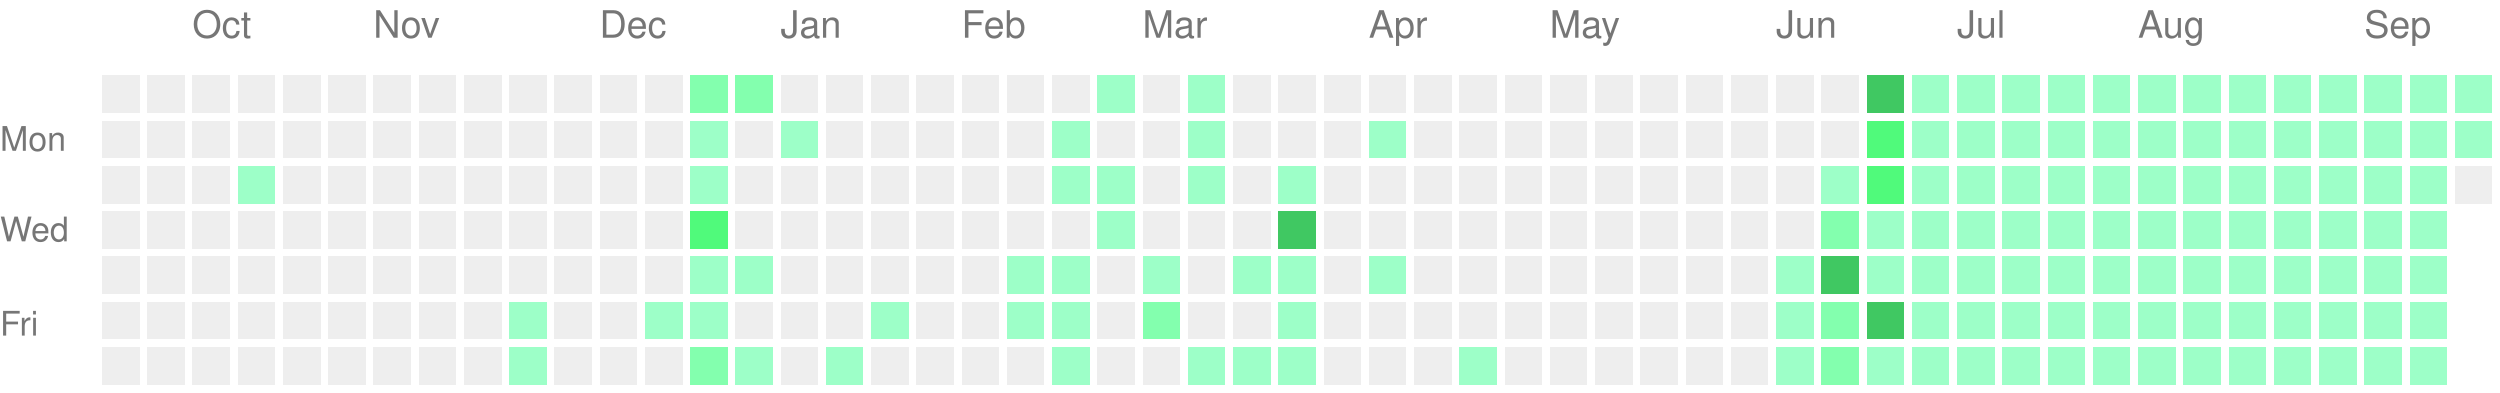
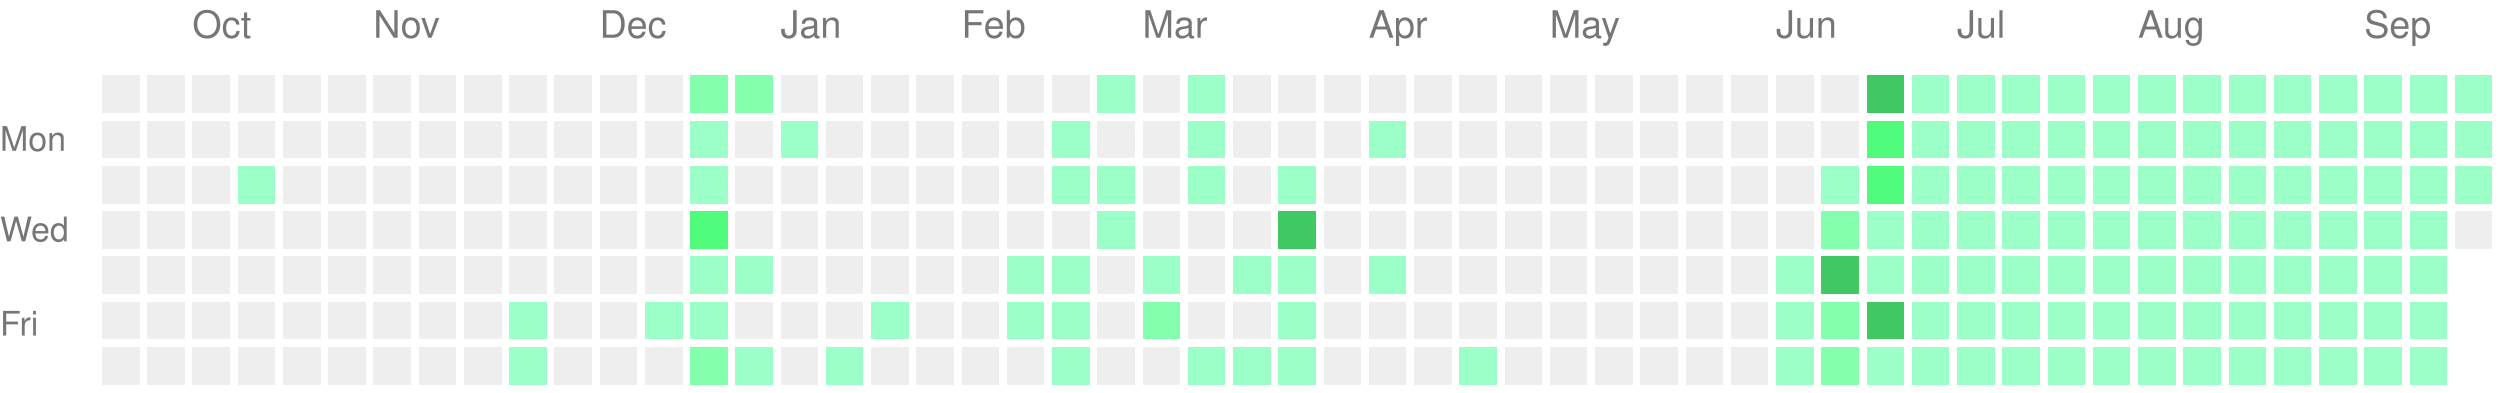
<svg xmlns="http://www.w3.org/2000/svg" version="1.1" width="663" height="104">
  <rect style="fill:#EEEEEE;shape-rendering:crispedges;" data-score="0" data-date="2025-09-21" x="27" y="20" width="10" height="10" />
  <rect style="fill:#EEEEEE;shape-rendering:crispedges;" data-score="0" data-date="2025-09-28" x="39" y="20" width="10" height="10" />
  <rect style="fill:#EEEEEE;shape-rendering:crispedges;" data-score="0" data-date="2025-10-05" x="51" y="20" width="10" height="10" />
  <rect style="fill:#EEEEEE;shape-rendering:crispedges;" data-score="0" data-date="2025-10-12" x="63" y="20" width="10" height="10" />
  <rect style="fill:#EEEEEE;shape-rendering:crispedges;" data-score="0" data-date="2025-10-19" x="75" y="20" width="10" height="10" />
  <rect style="fill:#EEEEEE;shape-rendering:crispedges;" data-score="0" data-date="2025-10-26" x="87" y="20" width="10" height="10" />
  <rect style="fill:#EEEEEE;shape-rendering:crispedges;" data-score="0" data-date="2025-11-02" x="99" y="20" width="10" height="10" />
  <rect style="fill:#EEEEEE;shape-rendering:crispedges;" data-score="0" data-date="2025-11-09" x="111" y="20" width="10" height="10" />
  <rect style="fill:#EEEEEE;shape-rendering:crispedges;" data-score="0" data-date="2025-11-16" x="123" y="20" width="10" height="10" />
  <rect style="fill:#EEEEEE;shape-rendering:crispedges;" data-score="0" data-date="2025-11-23" x="135" y="20" width="10" height="10" />
  <rect style="fill:#EEEEEE;shape-rendering:crispedges;" data-score="0" data-date="2025-11-30" x="147" y="20" width="10" height="10" />
  <rect style="fill:#EEEEEE;shape-rendering:crispedges;" data-score="0" data-date="2025-12-07" x="159" y="20" width="10" height="10" />
  <rect style="fill:#EEEEEE;shape-rendering:crispedges;" data-score="0" data-date="2025-12-14" x="171" y="20" width="10" height="10" />
  <rect style="fill:#83ffae;shape-rendering:crispedges;" data-score="2" data-date="2025-12-21" x="183" y="20" width="10" height="10" />
  <rect style="fill:#83ffae;shape-rendering:crispedges;" data-score="2" data-date="2025-12-28" x="195" y="20" width="10" height="10" />
  <rect style="fill:#EEEEEE;shape-rendering:crispedges;" data-score="0" data-date="2026-01-04" x="207" y="20" width="10" height="10" />
  <rect style="fill:#EEEEEE;shape-rendering:crispedges;" data-score="0" data-date="2026-01-11" x="219" y="20" width="10" height="10" />
  <rect style="fill:#EEEEEE;shape-rendering:crispedges;" data-score="0" data-date="2026-01-18" x="231" y="20" width="10" height="10" />
  <rect style="fill:#EEEEEE;shape-rendering:crispedges;" data-score="0" data-date="2026-01-25" x="243" y="20" width="10" height="10" />
  <rect style="fill:#EEEEEE;shape-rendering:crispedges;" data-score="0" data-date="2026-02-01" x="255" y="20" width="10" height="10" />
  <rect style="fill:#EEEEEE;shape-rendering:crispedges;" data-score="0" data-date="2026-02-08" x="267" y="20" width="10" height="10" />
  <rect style="fill:#EEEEEE;shape-rendering:crispedges;" data-score="0" data-date="2026-02-15" x="279" y="20" width="10" height="10" />
  <rect style="fill:#9dffc8;shape-rendering:crispedges;" data-score="1" data-date="2026-02-22" x="291" y="20" width="10" height="10" />
  <rect style="fill:#EEEEEE;shape-rendering:crispedges;" data-score="0" data-date="2026-03-01" x="303" y="20" width="10" height="10" />
  <rect style="fill:#9dffc8;shape-rendering:crispedges;" data-score="1" data-date="2026-03-08" x="315" y="20" width="10" height="10" />
  <rect style="fill:#EEEEEE;shape-rendering:crispedges;" data-score="0" data-date="2026-03-15" x="327" y="20" width="10" height="10" />
  <rect style="fill:#EEEEEE;shape-rendering:crispedges;" data-score="0" data-date="2026-03-22" x="339" y="20" width="10" height="10" />
  <rect style="fill:#EEEEEE;shape-rendering:crispedges;" data-score="0" data-date="2026-03-29" x="351" y="20" width="10" height="10" />
  <rect style="fill:#EEEEEE;shape-rendering:crispedges;" data-score="0" data-date="2026-04-05" x="363" y="20" width="10" height="10" />
  <rect style="fill:#EEEEEE;shape-rendering:crispedges;" data-score="0" data-date="2026-04-12" x="375" y="20" width="10" height="10" />
  <rect style="fill:#EEEEEE;shape-rendering:crispedges;" data-score="0" data-date="2026-04-19" x="387" y="20" width="10" height="10" />
  <rect style="fill:#EEEEEE;shape-rendering:crispedges;" data-score="0" data-date="2026-04-26" x="399" y="20" width="10" height="10" />
  <rect style="fill:#EEEEEE;shape-rendering:crispedges;" data-score="0" data-date="2026-05-03" x="411" y="20" width="10" height="10" />
  <rect style="fill:#EEEEEE;shape-rendering:crispedges;" data-score="0" data-date="2026-05-10" x="423" y="20" width="10" height="10" />
  <rect style="fill:#EEEEEE;shape-rendering:crispedges;" data-score="0" data-date="2026-05-17" x="435" y="20" width="10" height="10" />
  <rect style="fill:#EEEEEE;shape-rendering:crispedges;" data-score="0" data-date="2026-05-24" x="447" y="20" width="10" height="10" />
  <rect style="fill:#EEEEEE;shape-rendering:crispedges;" data-score="0" data-date="2026-05-31" x="459" y="20" width="10" height="10" />
  <rect style="fill:#EEEEEE;shape-rendering:crispedges;" data-score="0" data-date="2026-06-07" x="471" y="20" width="10" height="10" />
  <rect style="fill:#EEEEEE;shape-rendering:crispedges;" data-score="0" data-date="2026-06-14" x="483" y="20" width="10" height="10" />
  <rect style="fill:#40c862;shape-rendering:crispedges;" data-score="4" data-date="2026-06-21" x="495" y="20" width="10" height="10" />
  <rect style="fill:#9dffc8;shape-rendering:crispedges;" data-score="1" data-date="2026-06-28" x="507" y="20" width="10" height="10" />
  <rect style="fill:#9dffc8;shape-rendering:crispedges;" data-score="1" data-date="2026-07-05" x="519" y="20" width="10" height="10" />
  <rect style="fill:#9dffc8;shape-rendering:crispedges;" data-score="1" data-date="2026-07-12" x="531" y="20" width="10" height="10" />
  <rect style="fill:#9dffc8;shape-rendering:crispedges;" data-score="1" data-date="2026-07-19" x="543" y="20" width="10" height="10" />
  <rect style="fill:#9dffc8;shape-rendering:crispedges;" data-score="1" data-date="2026-07-26" x="555" y="20" width="10" height="10" />
  <rect style="fill:#9dffc8;shape-rendering:crispedges;" data-score="1" data-date="2026-08-02" x="567" y="20" width="10" height="10" />
  <rect style="fill:#9dffc8;shape-rendering:crispedges;" data-score="1" data-date="2026-08-09" x="579" y="20" width="10" height="10" />
  <rect style="fill:#9dffc8;shape-rendering:crispedges;" data-score="1" data-date="2026-08-16" x="591" y="20" width="10" height="10" />
  <rect style="fill:#9dffc8;shape-rendering:crispedges;" data-score="1" data-date="2026-08-23" x="603" y="20" width="10" height="10" />
  <rect style="fill:#9dffc8;shape-rendering:crispedges;" data-score="1" data-date="2026-08-30" x="615" y="20" width="10" height="10" />
  <rect style="fill:#9dffc8;shape-rendering:crispedges;" data-score="1" data-date="2026-09-06" x="627" y="20" width="10" height="10" />
  <rect style="fill:#9dffc8;shape-rendering:crispedges;" data-score="1" data-date="2026-09-13" x="639" y="20" width="10" height="10" />
  <rect style="fill:#9dffc8;shape-rendering:crispedges;" data-score="1" data-date="2026-09-20" x="651" y="20" width="10" height="10" />
  <rect style="fill:#EEEEEE;shape-rendering:crispedges;" data-score="0" data-date="2025-09-22" x="27" y="32" width="10" height="10" />
  <rect style="fill:#EEEEEE;shape-rendering:crispedges;" data-score="0" data-date="2025-09-29" x="39" y="32" width="10" height="10" />
  <rect style="fill:#EEEEEE;shape-rendering:crispedges;" data-score="0" data-date="2025-10-06" x="51" y="32" width="10" height="10" />
  <rect style="fill:#EEEEEE;shape-rendering:crispedges;" data-score="0" data-date="2025-10-13" x="63" y="32" width="10" height="10" />
  <rect style="fill:#EEEEEE;shape-rendering:crispedges;" data-score="0" data-date="2025-10-20" x="75" y="32" width="10" height="10" />
  <rect style="fill:#EEEEEE;shape-rendering:crispedges;" data-score="0" data-date="2025-10-27" x="87" y="32" width="10" height="10" />
  <rect style="fill:#EEEEEE;shape-rendering:crispedges;" data-score="0" data-date="2025-11-03" x="99" y="32" width="10" height="10" />
  <rect style="fill:#EEEEEE;shape-rendering:crispedges;" data-score="0" data-date="2025-11-10" x="111" y="32" width="10" height="10" />
  <rect style="fill:#EEEEEE;shape-rendering:crispedges;" data-score="0" data-date="2025-11-17" x="123" y="32" width="10" height="10" />
  <rect style="fill:#EEEEEE;shape-rendering:crispedges;" data-score="0" data-date="2025-11-24" x="135" y="32" width="10" height="10" />
  <rect style="fill:#EEEEEE;shape-rendering:crispedges;" data-score="0" data-date="2025-12-01" x="147" y="32" width="10" height="10" />
  <rect style="fill:#EEEEEE;shape-rendering:crispedges;" data-score="0" data-date="2025-12-08" x="159" y="32" width="10" height="10" />
  <rect style="fill:#EEEEEE;shape-rendering:crispedges;" data-score="0" data-date="2025-12-15" x="171" y="32" width="10" height="10" />
  <rect style="fill:#9dffc8;shape-rendering:crispedges;" data-score="1" data-date="2025-12-22" x="183" y="32" width="10" height="10" />
  <rect style="fill:#EEEEEE;shape-rendering:crispedges;" data-score="0" data-date="2025-12-29" x="195" y="32" width="10" height="10" />
  <rect style="fill:#9dffc8;shape-rendering:crispedges;" data-score="1" data-date="2026-01-05" x="207" y="32" width="10" height="10" />
  <rect style="fill:#EEEEEE;shape-rendering:crispedges;" data-score="0" data-date="2026-01-12" x="219" y="32" width="10" height="10" />
  <rect style="fill:#EEEEEE;shape-rendering:crispedges;" data-score="0" data-date="2026-01-19" x="231" y="32" width="10" height="10" />
  <rect style="fill:#EEEEEE;shape-rendering:crispedges;" data-score="0" data-date="2026-01-26" x="243" y="32" width="10" height="10" />
  <rect style="fill:#EEEEEE;shape-rendering:crispedges;" data-score="0" data-date="2026-02-02" x="255" y="32" width="10" height="10" />
  <rect style="fill:#EEEEEE;shape-rendering:crispedges;" data-score="0" data-date="2026-02-09" x="267" y="32" width="10" height="10" />
  <rect style="fill:#9dffc8;shape-rendering:crispedges;" data-score="1" data-date="2026-02-16" x="279" y="32" width="10" height="10" />
  <rect style="fill:#EEEEEE;shape-rendering:crispedges;" data-score="0" data-date="2026-02-23" x="291" y="32" width="10" height="10" />
  <rect style="fill:#EEEEEE;shape-rendering:crispedges;" data-score="0" data-date="2026-03-02" x="303" y="32" width="10" height="10" />
  <rect style="fill:#9dffc8;shape-rendering:crispedges;" data-score="1" data-date="2026-03-09" x="315" y="32" width="10" height="10" />
  <rect style="fill:#EEEEEE;shape-rendering:crispedges;" data-score="0" data-date="2026-03-16" x="327" y="32" width="10" height="10" />
  <rect style="fill:#EEEEEE;shape-rendering:crispedges;" data-score="0" data-date="2026-03-23" x="339" y="32" width="10" height="10" />
  <rect style="fill:#EEEEEE;shape-rendering:crispedges;" data-score="0" data-date="2026-03-30" x="351" y="32" width="10" height="10" />
  <rect style="fill:#9dffc8;shape-rendering:crispedges;" data-score="1" data-date="2026-04-06" x="363" y="32" width="10" height="10" />
  <rect style="fill:#EEEEEE;shape-rendering:crispedges;" data-score="0" data-date="2026-04-13" x="375" y="32" width="10" height="10" />
  <rect style="fill:#EEEEEE;shape-rendering:crispedges;" data-score="0" data-date="2026-04-20" x="387" y="32" width="10" height="10" />
  <rect style="fill:#EEEEEE;shape-rendering:crispedges;" data-score="0" data-date="2026-04-27" x="399" y="32" width="10" height="10" />
  <rect style="fill:#EEEEEE;shape-rendering:crispedges;" data-score="0" data-date="2026-05-04" x="411" y="32" width="10" height="10" />
  <rect style="fill:#EEEEEE;shape-rendering:crispedges;" data-score="0" data-date="2026-05-11" x="423" y="32" width="10" height="10" />
  <rect style="fill:#EEEEEE;shape-rendering:crispedges;" data-score="0" data-date="2026-05-18" x="435" y="32" width="10" height="10" />
  <rect style="fill:#EEEEEE;shape-rendering:crispedges;" data-score="0" data-date="2026-05-25" x="447" y="32" width="10" height="10" />
  <rect style="fill:#EEEEEE;shape-rendering:crispedges;" data-score="0" data-date="2026-06-01" x="459" y="32" width="10" height="10" />
  <rect style="fill:#EEEEEE;shape-rendering:crispedges;" data-score="0" data-date="2026-06-08" x="471" y="32" width="10" height="10" />
  <rect style="fill:#EEEEEE;shape-rendering:crispedges;" data-score="0" data-date="2026-06-15" x="483" y="32" width="10" height="10" />
  <rect style="fill:#50fa7b;shape-rendering:crispedges;" data-score="3" data-date="2026-06-22" x="495" y="32" width="10" height="10" />
  <rect style="fill:#9dffc8;shape-rendering:crispedges;" data-score="1" data-date="2026-06-29" x="507" y="32" width="10" height="10" />
  <rect style="fill:#9dffc8;shape-rendering:crispedges;" data-score="1" data-date="2026-07-06" x="519" y="32" width="10" height="10" />
  <rect style="fill:#9dffc8;shape-rendering:crispedges;" data-score="1" data-date="2026-07-13" x="531" y="32" width="10" height="10" />
  <rect style="fill:#9dffc8;shape-rendering:crispedges;" data-score="1" data-date="2026-07-20" x="543" y="32" width="10" height="10" />
  <rect style="fill:#9dffc8;shape-rendering:crispedges;" data-score="1" data-date="2026-07-27" x="555" y="32" width="10" height="10" />
  <rect style="fill:#9dffc8;shape-rendering:crispedges;" data-score="1" data-date="2026-08-03" x="567" y="32" width="10" height="10" />
  <rect style="fill:#9dffc8;shape-rendering:crispedges;" data-score="1" data-date="2026-08-10" x="579" y="32" width="10" height="10" />
  <rect style="fill:#9dffc8;shape-rendering:crispedges;" data-score="1" data-date="2026-08-17" x="591" y="32" width="10" height="10" />
  <rect style="fill:#9dffc8;shape-rendering:crispedges;" data-score="1" data-date="2026-08-24" x="603" y="32" width="10" height="10" />
  <rect style="fill:#9dffc8;shape-rendering:crispedges;" data-score="1" data-date="2026-08-31" x="615" y="32" width="10" height="10" />
  <rect style="fill:#9dffc8;shape-rendering:crispedges;" data-score="1" data-date="2026-09-07" x="627" y="32" width="10" height="10" />
  <rect style="fill:#9dffc8;shape-rendering:crispedges;" data-score="1" data-date="2026-09-14" x="639" y="32" width="10" height="10" />
  <rect style="fill:#9dffc8;shape-rendering:crispedges;" data-score="1" data-date="2026-09-21" x="651" y="32" width="10" height="10" />
  <rect style="fill:#EEEEEE;shape-rendering:crispedges;" data-score="0" data-date="2025-09-23" x="27" y="44" width="10" height="10" />
  <rect style="fill:#EEEEEE;shape-rendering:crispedges;" data-score="0" data-date="2025-09-30" x="39" y="44" width="10" height="10" />
  <rect style="fill:#EEEEEE;shape-rendering:crispedges;" data-score="0" data-date="2025-10-07" x="51" y="44" width="10" height="10" />
  <rect style="fill:#9dffc8;shape-rendering:crispedges;" data-score="1" data-date="2025-10-14" x="63" y="44" width="10" height="10" />
  <rect style="fill:#EEEEEE;shape-rendering:crispedges;" data-score="0" data-date="2025-10-21" x="75" y="44" width="10" height="10" />
  <rect style="fill:#EEEEEE;shape-rendering:crispedges;" data-score="0" data-date="2025-10-28" x="87" y="44" width="10" height="10" />
  <rect style="fill:#EEEEEE;shape-rendering:crispedges;" data-score="0" data-date="2025-11-04" x="99" y="44" width="10" height="10" />
  <rect style="fill:#EEEEEE;shape-rendering:crispedges;" data-score="0" data-date="2025-11-11" x="111" y="44" width="10" height="10" />
  <rect style="fill:#EEEEEE;shape-rendering:crispedges;" data-score="0" data-date="2025-11-18" x="123" y="44" width="10" height="10" />
  <rect style="fill:#EEEEEE;shape-rendering:crispedges;" data-score="0" data-date="2025-11-25" x="135" y="44" width="10" height="10" />
  <rect style="fill:#EEEEEE;shape-rendering:crispedges;" data-score="0" data-date="2025-12-02" x="147" y="44" width="10" height="10" />
  <rect style="fill:#EEEEEE;shape-rendering:crispedges;" data-score="0" data-date="2025-12-09" x="159" y="44" width="10" height="10" />
  <rect style="fill:#EEEEEE;shape-rendering:crispedges;" data-score="0" data-date="2025-12-16" x="171" y="44" width="10" height="10" />
  <rect style="fill:#9dffc8;shape-rendering:crispedges;" data-score="1" data-date="2025-12-23" x="183" y="44" width="10" height="10" />
  <rect style="fill:#EEEEEE;shape-rendering:crispedges;" data-score="0" data-date="2025-12-30" x="195" y="44" width="10" height="10" />
  <rect style="fill:#EEEEEE;shape-rendering:crispedges;" data-score="0" data-date="2026-01-06" x="207" y="44" width="10" height="10" />
  <rect style="fill:#EEEEEE;shape-rendering:crispedges;" data-score="0" data-date="2026-01-13" x="219" y="44" width="10" height="10" />
  <rect style="fill:#EEEEEE;shape-rendering:crispedges;" data-score="0" data-date="2026-01-20" x="231" y="44" width="10" height="10" />
  <rect style="fill:#EEEEEE;shape-rendering:crispedges;" data-score="0" data-date="2026-01-27" x="243" y="44" width="10" height="10" />
  <rect style="fill:#EEEEEE;shape-rendering:crispedges;" data-score="0" data-date="2026-02-03" x="255" y="44" width="10" height="10" />
  <rect style="fill:#EEEEEE;shape-rendering:crispedges;" data-score="0" data-date="2026-02-10" x="267" y="44" width="10" height="10" />
  <rect style="fill:#9dffc8;shape-rendering:crispedges;" data-score="1" data-date="2026-02-17" x="279" y="44" width="10" height="10" />
  <rect style="fill:#9dffc8;shape-rendering:crispedges;" data-score="1" data-date="2026-02-24" x="291" y="44" width="10" height="10" />
  <rect style="fill:#EEEEEE;shape-rendering:crispedges;" data-score="0" data-date="2026-03-03" x="303" y="44" width="10" height="10" />
  <rect style="fill:#9dffc8;shape-rendering:crispedges;" data-score="1" data-date="2026-03-10" x="315" y="44" width="10" height="10" />
  <rect style="fill:#EEEEEE;shape-rendering:crispedges;" data-score="0" data-date="2026-03-17" x="327" y="44" width="10" height="10" />
  <rect style="fill:#9dffc8;shape-rendering:crispedges;" data-score="1" data-date="2026-03-24" x="339" y="44" width="10" height="10" />
  <rect style="fill:#EEEEEE;shape-rendering:crispedges;" data-score="0" data-date="2026-03-31" x="351" y="44" width="10" height="10" />
  <rect style="fill:#EEEEEE;shape-rendering:crispedges;" data-score="0" data-date="2026-04-07" x="363" y="44" width="10" height="10" />
  <rect style="fill:#EEEEEE;shape-rendering:crispedges;" data-score="0" data-date="2026-04-14" x="375" y="44" width="10" height="10" />
  <rect style="fill:#EEEEEE;shape-rendering:crispedges;" data-score="0" data-date="2026-04-21" x="387" y="44" width="10" height="10" />
  <rect style="fill:#EEEEEE;shape-rendering:crispedges;" data-score="0" data-date="2026-04-28" x="399" y="44" width="10" height="10" />
  <rect style="fill:#EEEEEE;shape-rendering:crispedges;" data-score="0" data-date="2026-05-05" x="411" y="44" width="10" height="10" />
  <rect style="fill:#EEEEEE;shape-rendering:crispedges;" data-score="0" data-date="2026-05-12" x="423" y="44" width="10" height="10" />
  <rect style="fill:#EEEEEE;shape-rendering:crispedges;" data-score="0" data-date="2026-05-19" x="435" y="44" width="10" height="10" />
  <rect style="fill:#EEEEEE;shape-rendering:crispedges;" data-score="0" data-date="2026-05-26" x="447" y="44" width="10" height="10" />
  <rect style="fill:#EEEEEE;shape-rendering:crispedges;" data-score="0" data-date="2026-06-02" x="459" y="44" width="10" height="10" />
  <rect style="fill:#EEEEEE;shape-rendering:crispedges;" data-score="0" data-date="2026-06-09" x="471" y="44" width="10" height="10" />
  <rect style="fill:#9dffc8;shape-rendering:crispedges;" data-score="1" data-date="2026-06-16" x="483" y="44" width="10" height="10" />
  <rect style="fill:#50fa7b;shape-rendering:crispedges;" data-score="3" data-date="2026-06-23" x="495" y="44" width="10" height="10" />
  <rect style="fill:#9dffc8;shape-rendering:crispedges;" data-score="1" data-date="2026-06-30" x="507" y="44" width="10" height="10" />
  <rect style="fill:#9dffc8;shape-rendering:crispedges;" data-score="1" data-date="2026-07-07" x="519" y="44" width="10" height="10" />
  <rect style="fill:#9dffc8;shape-rendering:crispedges;" data-score="1" data-date="2026-07-14" x="531" y="44" width="10" height="10" />
  <rect style="fill:#9dffc8;shape-rendering:crispedges;" data-score="1" data-date="2026-07-21" x="543" y="44" width="10" height="10" />
  <rect style="fill:#9dffc8;shape-rendering:crispedges;" data-score="1" data-date="2026-07-28" x="555" y="44" width="10" height="10" />
  <rect style="fill:#9dffc8;shape-rendering:crispedges;" data-score="1" data-date="2026-08-04" x="567" y="44" width="10" height="10" />
  <rect style="fill:#9dffc8;shape-rendering:crispedges;" data-score="1" data-date="2026-08-11" x="579" y="44" width="10" height="10" />
  <rect style="fill:#9dffc8;shape-rendering:crispedges;" data-score="1" data-date="2026-08-18" x="591" y="44" width="10" height="10" />
  <rect style="fill:#9dffc8;shape-rendering:crispedges;" data-score="1" data-date="2026-08-25" x="603" y="44" width="10" height="10" />
  <rect style="fill:#9dffc8;shape-rendering:crispedges;" data-score="1" data-date="2026-09-01" x="615" y="44" width="10" height="10" />
  <rect style="fill:#9dffc8;shape-rendering:crispedges;" data-score="1" data-date="2026-09-08" x="627" y="44" width="10" height="10" />
  <rect style="fill:#9dffc8;shape-rendering:crispedges;" data-score="1" data-date="2026-09-15" x="639" y="44" width="10" height="10" />
-   <rect style="fill:#EEEEEE;shape-rendering:crispedges;" data-score="0" data-date="2026-09-22" x="651" y="44" width="10" height="10" />
+   <rect style="fill:#9dffc8;shape-rendering:crispedges;" data-score="1" data-date="2026-09-22" x="651" y="44" width="10" height="10" />
  <rect style="fill:#EEEEEE;shape-rendering:crispedges;" data-score="0" data-date="2025-09-24" x="27" y="56" width="10" height="10" />
  <rect style="fill:#EEEEEE;shape-rendering:crispedges;" data-score="0" data-date="2025-10-01" x="39" y="56" width="10" height="10" />
  <rect style="fill:#EEEEEE;shape-rendering:crispedges;" data-score="0" data-date="2025-10-08" x="51" y="56" width="10" height="10" />
  <rect style="fill:#EEEEEE;shape-rendering:crispedges;" data-score="0" data-date="2025-10-15" x="63" y="56" width="10" height="10" />
  <rect style="fill:#EEEEEE;shape-rendering:crispedges;" data-score="0" data-date="2025-10-22" x="75" y="56" width="10" height="10" />
  <rect style="fill:#EEEEEE;shape-rendering:crispedges;" data-score="0" data-date="2025-10-29" x="87" y="56" width="10" height="10" />
  <rect style="fill:#EEEEEE;shape-rendering:crispedges;" data-score="0" data-date="2025-11-05" x="99" y="56" width="10" height="10" />
  <rect style="fill:#EEEEEE;shape-rendering:crispedges;" data-score="0" data-date="2025-11-12" x="111" y="56" width="10" height="10" />
  <rect style="fill:#EEEEEE;shape-rendering:crispedges;" data-score="0" data-date="2025-11-19" x="123" y="56" width="10" height="10" />
  <rect style="fill:#EEEEEE;shape-rendering:crispedges;" data-score="0" data-date="2025-11-26" x="135" y="56" width="10" height="10" />
  <rect style="fill:#EEEEEE;shape-rendering:crispedges;" data-score="0" data-date="2025-12-03" x="147" y="56" width="10" height="10" />
  <rect style="fill:#EEEEEE;shape-rendering:crispedges;" data-score="0" data-date="2025-12-10" x="159" y="56" width="10" height="10" />
  <rect style="fill:#EEEEEE;shape-rendering:crispedges;" data-score="0" data-date="2025-12-17" x="171" y="56" width="10" height="10" />
  <rect style="fill:#50fa7b;shape-rendering:crispedges;" data-score="3" data-date="2025-12-24" x="183" y="56" width="10" height="10" />
  <rect style="fill:#EEEEEE;shape-rendering:crispedges;" data-score="0" data-date="2025-12-31" x="195" y="56" width="10" height="10" />
  <rect style="fill:#EEEEEE;shape-rendering:crispedges;" data-score="0" data-date="2026-01-07" x="207" y="56" width="10" height="10" />
  <rect style="fill:#EEEEEE;shape-rendering:crispedges;" data-score="0" data-date="2026-01-14" x="219" y="56" width="10" height="10" />
  <rect style="fill:#EEEEEE;shape-rendering:crispedges;" data-score="0" data-date="2026-01-21" x="231" y="56" width="10" height="10" />
  <rect style="fill:#EEEEEE;shape-rendering:crispedges;" data-score="0" data-date="2026-01-28" x="243" y="56" width="10" height="10" />
  <rect style="fill:#EEEEEE;shape-rendering:crispedges;" data-score="0" data-date="2026-02-04" x="255" y="56" width="10" height="10" />
  <rect style="fill:#EEEEEE;shape-rendering:crispedges;" data-score="0" data-date="2026-02-11" x="267" y="56" width="10" height="10" />
  <rect style="fill:#EEEEEE;shape-rendering:crispedges;" data-score="0" data-date="2026-02-18" x="279" y="56" width="10" height="10" />
  <rect style="fill:#9dffc8;shape-rendering:crispedges;" data-score="1" data-date="2026-02-25" x="291" y="56" width="10" height="10" />
  <rect style="fill:#EEEEEE;shape-rendering:crispedges;" data-score="0" data-date="2026-03-04" x="303" y="56" width="10" height="10" />
  <rect style="fill:#EEEEEE;shape-rendering:crispedges;" data-score="0" data-date="2026-03-11" x="315" y="56" width="10" height="10" />
  <rect style="fill:#EEEEEE;shape-rendering:crispedges;" data-score="0" data-date="2026-03-18" x="327" y="56" width="10" height="10" />
  <rect style="fill:#40c862;shape-rendering:crispedges;" data-score="4" data-date="2026-03-25" x="339" y="56" width="10" height="10" />
  <rect style="fill:#EEEEEE;shape-rendering:crispedges;" data-score="0" data-date="2026-04-01" x="351" y="56" width="10" height="10" />
  <rect style="fill:#EEEEEE;shape-rendering:crispedges;" data-score="0" data-date="2026-04-08" x="363" y="56" width="10" height="10" />
  <rect style="fill:#EEEEEE;shape-rendering:crispedges;" data-score="0" data-date="2026-04-15" x="375" y="56" width="10" height="10" />
  <rect style="fill:#EEEEEE;shape-rendering:crispedges;" data-score="0" data-date="2026-04-22" x="387" y="56" width="10" height="10" />
  <rect style="fill:#EEEEEE;shape-rendering:crispedges;" data-score="0" data-date="2026-04-29" x="399" y="56" width="10" height="10" />
  <rect style="fill:#EEEEEE;shape-rendering:crispedges;" data-score="0" data-date="2026-05-06" x="411" y="56" width="10" height="10" />
  <rect style="fill:#EEEEEE;shape-rendering:crispedges;" data-score="0" data-date="2026-05-13" x="423" y="56" width="10" height="10" />
  <rect style="fill:#EEEEEE;shape-rendering:crispedges;" data-score="0" data-date="2026-05-20" x="435" y="56" width="10" height="10" />
  <rect style="fill:#EEEEEE;shape-rendering:crispedges;" data-score="0" data-date="2026-05-27" x="447" y="56" width="10" height="10" />
  <rect style="fill:#EEEEEE;shape-rendering:crispedges;" data-score="0" data-date="2026-06-03" x="459" y="56" width="10" height="10" />
  <rect style="fill:#EEEEEE;shape-rendering:crispedges;" data-score="0" data-date="2026-06-10" x="471" y="56" width="10" height="10" />
  <rect style="fill:#83ffae;shape-rendering:crispedges;" data-score="2" data-date="2026-06-17" x="483" y="56" width="10" height="10" />
  <rect style="fill:#9dffc8;shape-rendering:crispedges;" data-score="1" data-date="2026-06-24" x="495" y="56" width="10" height="10" />
  <rect style="fill:#9dffc8;shape-rendering:crispedges;" data-score="1" data-date="2026-07-01" x="507" y="56" width="10" height="10" />
  <rect style="fill:#9dffc8;shape-rendering:crispedges;" data-score="1" data-date="2026-07-08" x="519" y="56" width="10" height="10" />
  <rect style="fill:#9dffc8;shape-rendering:crispedges;" data-score="1" data-date="2026-07-15" x="531" y="56" width="10" height="10" />
  <rect style="fill:#9dffc8;shape-rendering:crispedges;" data-score="1" data-date="2026-07-22" x="543" y="56" width="10" height="10" />
  <rect style="fill:#9dffc8;shape-rendering:crispedges;" data-score="1" data-date="2026-07-29" x="555" y="56" width="10" height="10" />
  <rect style="fill:#9dffc8;shape-rendering:crispedges;" data-score="1" data-date="2026-08-05" x="567" y="56" width="10" height="10" />
  <rect style="fill:#9dffc8;shape-rendering:crispedges;" data-score="1" data-date="2026-08-12" x="579" y="56" width="10" height="10" />
  <rect style="fill:#9dffc8;shape-rendering:crispedges;" data-score="1" data-date="2026-08-19" x="591" y="56" width="10" height="10" />
  <rect style="fill:#9dffc8;shape-rendering:crispedges;" data-score="1" data-date="2026-08-26" x="603" y="56" width="10" height="10" />
  <rect style="fill:#9dffc8;shape-rendering:crispedges;" data-score="1" data-date="2026-09-02" x="615" y="56" width="10" height="10" />
  <rect style="fill:#9dffc8;shape-rendering:crispedges;" data-score="1" data-date="2026-09-09" x="627" y="56" width="10" height="10" />
  <rect style="fill:#9dffc8;shape-rendering:crispedges;" data-score="1" data-date="2026-09-16" x="639" y="56" width="10" height="10" />
+   <rect style="fill:#EEEEEE;shape-rendering:crispedges;" data-score="0" data-date="2026-09-23" x="651" y="56" width="10" height="10" />
  <rect style="fill:#EEEEEE;shape-rendering:crispedges;" data-score="0" data-date="2025-09-25" x="27" y="68" width="10" height="10" />
  <rect style="fill:#EEEEEE;shape-rendering:crispedges;" data-score="0" data-date="2025-10-02" x="39" y="68" width="10" height="10" />
  <rect style="fill:#EEEEEE;shape-rendering:crispedges;" data-score="0" data-date="2025-10-09" x="51" y="68" width="10" height="10" />
  <rect style="fill:#EEEEEE;shape-rendering:crispedges;" data-score="0" data-date="2025-10-16" x="63" y="68" width="10" height="10" />
  <rect style="fill:#EEEEEE;shape-rendering:crispedges;" data-score="0" data-date="2025-10-23" x="75" y="68" width="10" height="10" />
  <rect style="fill:#EEEEEE;shape-rendering:crispedges;" data-score="0" data-date="2025-10-30" x="87" y="68" width="10" height="10" />
  <rect style="fill:#EEEEEE;shape-rendering:crispedges;" data-score="0" data-date="2025-11-06" x="99" y="68" width="10" height="10" />
  <rect style="fill:#EEEEEE;shape-rendering:crispedges;" data-score="0" data-date="2025-11-13" x="111" y="68" width="10" height="10" />
  <rect style="fill:#EEEEEE;shape-rendering:crispedges;" data-score="0" data-date="2025-11-20" x="123" y="68" width="10" height="10" />
  <rect style="fill:#EEEEEE;shape-rendering:crispedges;" data-score="0" data-date="2025-11-27" x="135" y="68" width="10" height="10" />
  <rect style="fill:#EEEEEE;shape-rendering:crispedges;" data-score="0" data-date="2025-12-04" x="147" y="68" width="10" height="10" />
  <rect style="fill:#EEEEEE;shape-rendering:crispedges;" data-score="0" data-date="2025-12-11" x="159" y="68" width="10" height="10" />
  <rect style="fill:#EEEEEE;shape-rendering:crispedges;" data-score="0" data-date="2025-12-18" x="171" y="68" width="10" height="10" />
  <rect style="fill:#9dffc8;shape-rendering:crispedges;" data-score="1" data-date="2025-12-25" x="183" y="68" width="10" height="10" />
  <rect style="fill:#9dffc8;shape-rendering:crispedges;" data-score="1" data-date="2026-01-01" x="195" y="68" width="10" height="10" />
  <rect style="fill:#EEEEEE;shape-rendering:crispedges;" data-score="0" data-date="2026-01-08" x="207" y="68" width="10" height="10" />
  <rect style="fill:#EEEEEE;shape-rendering:crispedges;" data-score="0" data-date="2026-01-15" x="219" y="68" width="10" height="10" />
  <rect style="fill:#EEEEEE;shape-rendering:crispedges;" data-score="0" data-date="2026-01-22" x="231" y="68" width="10" height="10" />
  <rect style="fill:#EEEEEE;shape-rendering:crispedges;" data-score="0" data-date="2026-01-29" x="243" y="68" width="10" height="10" />
  <rect style="fill:#EEEEEE;shape-rendering:crispedges;" data-score="0" data-date="2026-02-05" x="255" y="68" width="10" height="10" />
  <rect style="fill:#9dffc8;shape-rendering:crispedges;" data-score="1" data-date="2026-02-12" x="267" y="68" width="10" height="10" />
  <rect style="fill:#9dffc8;shape-rendering:crispedges;" data-score="1" data-date="2026-02-19" x="279" y="68" width="10" height="10" />
  <rect style="fill:#EEEEEE;shape-rendering:crispedges;" data-score="0" data-date="2026-02-26" x="291" y="68" width="10" height="10" />
  <rect style="fill:#9dffc8;shape-rendering:crispedges;" data-score="1" data-date="2026-03-05" x="303" y="68" width="10" height="10" />
  <rect style="fill:#EEEEEE;shape-rendering:crispedges;" data-score="0" data-date="2026-03-12" x="315" y="68" width="10" height="10" />
  <rect style="fill:#9dffc8;shape-rendering:crispedges;" data-score="1" data-date="2026-03-19" x="327" y="68" width="10" height="10" />
  <rect style="fill:#9dffc8;shape-rendering:crispedges;" data-score="1" data-date="2026-03-26" x="339" y="68" width="10" height="10" />
  <rect style="fill:#EEEEEE;shape-rendering:crispedges;" data-score="0" data-date="2026-04-02" x="351" y="68" width="10" height="10" />
  <rect style="fill:#9dffc8;shape-rendering:crispedges;" data-score="1" data-date="2026-04-09" x="363" y="68" width="10" height="10" />
  <rect style="fill:#EEEEEE;shape-rendering:crispedges;" data-score="0" data-date="2026-04-16" x="375" y="68" width="10" height="10" />
  <rect style="fill:#EEEEEE;shape-rendering:crispedges;" data-score="0" data-date="2026-04-23" x="387" y="68" width="10" height="10" />
  <rect style="fill:#EEEEEE;shape-rendering:crispedges;" data-score="0" data-date="2026-04-30" x="399" y="68" width="10" height="10" />
  <rect style="fill:#EEEEEE;shape-rendering:crispedges;" data-score="0" data-date="2026-05-07" x="411" y="68" width="10" height="10" />
  <rect style="fill:#EEEEEE;shape-rendering:crispedges;" data-score="0" data-date="2026-05-14" x="423" y="68" width="10" height="10" />
  <rect style="fill:#EEEEEE;shape-rendering:crispedges;" data-score="0" data-date="2026-05-21" x="435" y="68" width="10" height="10" />
  <rect style="fill:#EEEEEE;shape-rendering:crispedges;" data-score="0" data-date="2026-05-28" x="447" y="68" width="10" height="10" />
  <rect style="fill:#EEEEEE;shape-rendering:crispedges;" data-score="0" data-date="2026-06-04" x="459" y="68" width="10" height="10" />
  <rect style="fill:#9dffc8;shape-rendering:crispedges;" data-score="1" data-date="2026-06-11" x="471" y="68" width="10" height="10" />
  <rect style="fill:#40c862;shape-rendering:crispedges;" data-score="4" data-date="2026-06-18" x="483" y="68" width="10" height="10" />
  <rect style="fill:#9dffc8;shape-rendering:crispedges;" data-score="1" data-date="2026-06-25" x="495" y="68" width="10" height="10" />
  <rect style="fill:#9dffc8;shape-rendering:crispedges;" data-score="1" data-date="2026-07-02" x="507" y="68" width="10" height="10" />
  <rect style="fill:#9dffc8;shape-rendering:crispedges;" data-score="1" data-date="2026-07-09" x="519" y="68" width="10" height="10" />
  <rect style="fill:#9dffc8;shape-rendering:crispedges;" data-score="1" data-date="2026-07-16" x="531" y="68" width="10" height="10" />
  <rect style="fill:#9dffc8;shape-rendering:crispedges;" data-score="1" data-date="2026-07-23" x="543" y="68" width="10" height="10" />
  <rect style="fill:#9dffc8;shape-rendering:crispedges;" data-score="1" data-date="2026-07-30" x="555" y="68" width="10" height="10" />
  <rect style="fill:#9dffc8;shape-rendering:crispedges;" data-score="1" data-date="2026-08-06" x="567" y="68" width="10" height="10" />
  <rect style="fill:#9dffc8;shape-rendering:crispedges;" data-score="1" data-date="2026-08-13" x="579" y="68" width="10" height="10" />
  <rect style="fill:#9dffc8;shape-rendering:crispedges;" data-score="1" data-date="2026-08-20" x="591" y="68" width="10" height="10" />
  <rect style="fill:#9dffc8;shape-rendering:crispedges;" data-score="1" data-date="2026-08-27" x="603" y="68" width="10" height="10" />
  <rect style="fill:#9dffc8;shape-rendering:crispedges;" data-score="1" data-date="2026-09-03" x="615" y="68" width="10" height="10" />
  <rect style="fill:#9dffc8;shape-rendering:crispedges;" data-score="1" data-date="2026-09-10" x="627" y="68" width="10" height="10" />
  <rect style="fill:#9dffc8;shape-rendering:crispedges;" data-score="1" data-date="2026-09-17" x="639" y="68" width="10" height="10" />
  <rect style="fill:#EEEEEE;shape-rendering:crispedges;" data-score="0" data-date="2025-09-26" x="27" y="80" width="10" height="10" />
  <rect style="fill:#EEEEEE;shape-rendering:crispedges;" data-score="0" data-date="2025-10-03" x="39" y="80" width="10" height="10" />
  <rect style="fill:#EEEEEE;shape-rendering:crispedges;" data-score="0" data-date="2025-10-10" x="51" y="80" width="10" height="10" />
  <rect style="fill:#EEEEEE;shape-rendering:crispedges;" data-score="0" data-date="2025-10-17" x="63" y="80" width="10" height="10" />
  <rect style="fill:#EEEEEE;shape-rendering:crispedges;" data-score="0" data-date="2025-10-24" x="75" y="80" width="10" height="10" />
  <rect style="fill:#EEEEEE;shape-rendering:crispedges;" data-score="0" data-date="2025-10-31" x="87" y="80" width="10" height="10" />
  <rect style="fill:#EEEEEE;shape-rendering:crispedges;" data-score="0" data-date="2025-11-07" x="99" y="80" width="10" height="10" />
  <rect style="fill:#EEEEEE;shape-rendering:crispedges;" data-score="0" data-date="2025-11-14" x="111" y="80" width="10" height="10" />
  <rect style="fill:#EEEEEE;shape-rendering:crispedges;" data-score="0" data-date="2025-11-21" x="123" y="80" width="10" height="10" />
  <rect style="fill:#9dffc8;shape-rendering:crispedges;" data-score="1" data-date="2025-11-28" x="135" y="80" width="10" height="10" />
  <rect style="fill:#EEEEEE;shape-rendering:crispedges;" data-score="0" data-date="2025-12-05" x="147" y="80" width="10" height="10" />
  <rect style="fill:#EEEEEE;shape-rendering:crispedges;" data-score="0" data-date="2025-12-12" x="159" y="80" width="10" height="10" />
  <rect style="fill:#9dffc8;shape-rendering:crispedges;" data-score="1" data-date="2025-12-19" x="171" y="80" width="10" height="10" />
  <rect style="fill:#9dffc8;shape-rendering:crispedges;" data-score="1" data-date="2025-12-26" x="183" y="80" width="10" height="10" />
  <rect style="fill:#EEEEEE;shape-rendering:crispedges;" data-score="0" data-date="2026-01-02" x="195" y="80" width="10" height="10" />
  <rect style="fill:#EEEEEE;shape-rendering:crispedges;" data-score="0" data-date="2026-01-09" x="207" y="80" width="10" height="10" />
  <rect style="fill:#EEEEEE;shape-rendering:crispedges;" data-score="0" data-date="2026-01-16" x="219" y="80" width="10" height="10" />
  <rect style="fill:#9dffc8;shape-rendering:crispedges;" data-score="1" data-date="2026-01-23" x="231" y="80" width="10" height="10" />
  <rect style="fill:#EEEEEE;shape-rendering:crispedges;" data-score="0" data-date="2026-01-30" x="243" y="80" width="10" height="10" />
  <rect style="fill:#EEEEEE;shape-rendering:crispedges;" data-score="0" data-date="2026-02-06" x="255" y="80" width="10" height="10" />
  <rect style="fill:#9dffc8;shape-rendering:crispedges;" data-score="1" data-date="2026-02-13" x="267" y="80" width="10" height="10" />
  <rect style="fill:#9dffc8;shape-rendering:crispedges;" data-score="1" data-date="2026-02-20" x="279" y="80" width="10" height="10" />
  <rect style="fill:#EEEEEE;shape-rendering:crispedges;" data-score="0" data-date="2026-02-27" x="291" y="80" width="10" height="10" />
  <rect style="fill:#83ffae;shape-rendering:crispedges;" data-score="2" data-date="2026-03-06" x="303" y="80" width="10" height="10" />
  <rect style="fill:#EEEEEE;shape-rendering:crispedges;" data-score="0" data-date="2026-03-13" x="315" y="80" width="10" height="10" />
  <rect style="fill:#EEEEEE;shape-rendering:crispedges;" data-score="0" data-date="2026-03-20" x="327" y="80" width="10" height="10" />
  <rect style="fill:#9dffc8;shape-rendering:crispedges;" data-score="1" data-date="2026-03-27" x="339" y="80" width="10" height="10" />
  <rect style="fill:#EEEEEE;shape-rendering:crispedges;" data-score="0" data-date="2026-04-03" x="351" y="80" width="10" height="10" />
  <rect style="fill:#EEEEEE;shape-rendering:crispedges;" data-score="0" data-date="2026-04-10" x="363" y="80" width="10" height="10" />
  <rect style="fill:#EEEEEE;shape-rendering:crispedges;" data-score="0" data-date="2026-04-17" x="375" y="80" width="10" height="10" />
  <rect style="fill:#EEEEEE;shape-rendering:crispedges;" data-score="0" data-date="2026-04-24" x="387" y="80" width="10" height="10" />
  <rect style="fill:#EEEEEE;shape-rendering:crispedges;" data-score="0" data-date="2026-05-01" x="399" y="80" width="10" height="10" />
  <rect style="fill:#EEEEEE;shape-rendering:crispedges;" data-score="0" data-date="2026-05-08" x="411" y="80" width="10" height="10" />
  <rect style="fill:#EEEEEE;shape-rendering:crispedges;" data-score="0" data-date="2026-05-15" x="423" y="80" width="10" height="10" />
  <rect style="fill:#EEEEEE;shape-rendering:crispedges;" data-score="0" data-date="2026-05-22" x="435" y="80" width="10" height="10" />
  <rect style="fill:#EEEEEE;shape-rendering:crispedges;" data-score="0" data-date="2026-05-29" x="447" y="80" width="10" height="10" />
  <rect style="fill:#EEEEEE;shape-rendering:crispedges;" data-score="0" data-date="2026-06-05" x="459" y="80" width="10" height="10" />
  <rect style="fill:#9dffc8;shape-rendering:crispedges;" data-score="1" data-date="2026-06-12" x="471" y="80" width="10" height="10" />
  <rect style="fill:#83ffae;shape-rendering:crispedges;" data-score="2" data-date="2026-06-19" x="483" y="80" width="10" height="10" />
  <rect style="fill:#40c862;shape-rendering:crispedges;" data-score="4" data-date="2026-06-26" x="495" y="80" width="10" height="10" />
  <rect style="fill:#9dffc8;shape-rendering:crispedges;" data-score="1" data-date="2026-07-03" x="507" y="80" width="10" height="10" />
  <rect style="fill:#9dffc8;shape-rendering:crispedges;" data-score="1" data-date="2026-07-10" x="519" y="80" width="10" height="10" />
  <rect style="fill:#9dffc8;shape-rendering:crispedges;" data-score="1" data-date="2026-07-17" x="531" y="80" width="10" height="10" />
  <rect style="fill:#9dffc8;shape-rendering:crispedges;" data-score="1" data-date="2026-07-24" x="543" y="80" width="10" height="10" />
  <rect style="fill:#9dffc8;shape-rendering:crispedges;" data-score="1" data-date="2026-07-31" x="555" y="80" width="10" height="10" />
  <rect style="fill:#9dffc8;shape-rendering:crispedges;" data-score="1" data-date="2026-08-07" x="567" y="80" width="10" height="10" />
  <rect style="fill:#9dffc8;shape-rendering:crispedges;" data-score="1" data-date="2026-08-14" x="579" y="80" width="10" height="10" />
  <rect style="fill:#9dffc8;shape-rendering:crispedges;" data-score="1" data-date="2026-08-21" x="591" y="80" width="10" height="10" />
  <rect style="fill:#9dffc8;shape-rendering:crispedges;" data-score="1" data-date="2026-08-28" x="603" y="80" width="10" height="10" />
  <rect style="fill:#9dffc8;shape-rendering:crispedges;" data-score="1" data-date="2026-09-04" x="615" y="80" width="10" height="10" />
  <rect style="fill:#9dffc8;shape-rendering:crispedges;" data-score="1" data-date="2026-09-11" x="627" y="80" width="10" height="10" />
  <rect style="fill:#9dffc8;shape-rendering:crispedges;" data-score="1" data-date="2026-09-18" x="639" y="80" width="10" height="10" />
  <rect style="fill:#EEEEEE;shape-rendering:crispedges;" data-score="0" data-date="2025-09-27" x="27" y="92" width="10" height="10" />
  <rect style="fill:#EEEEEE;shape-rendering:crispedges;" data-score="0" data-date="2025-10-04" x="39" y="92" width="10" height="10" />
  <rect style="fill:#EEEEEE;shape-rendering:crispedges;" data-score="0" data-date="2025-10-11" x="51" y="92" width="10" height="10" />
  <rect style="fill:#EEEEEE;shape-rendering:crispedges;" data-score="0" data-date="2025-10-18" x="63" y="92" width="10" height="10" />
  <rect style="fill:#EEEEEE;shape-rendering:crispedges;" data-score="0" data-date="2025-10-25" x="75" y="92" width="10" height="10" />
  <rect style="fill:#EEEEEE;shape-rendering:crispedges;" data-score="0" data-date="2025-11-01" x="87" y="92" width="10" height="10" />
  <rect style="fill:#EEEEEE;shape-rendering:crispedges;" data-score="0" data-date="2025-11-08" x="99" y="92" width="10" height="10" />
  <rect style="fill:#EEEEEE;shape-rendering:crispedges;" data-score="0" data-date="2025-11-15" x="111" y="92" width="10" height="10" />
  <rect style="fill:#EEEEEE;shape-rendering:crispedges;" data-score="0" data-date="2025-11-22" x="123" y="92" width="10" height="10" />
  <rect style="fill:#9dffc8;shape-rendering:crispedges;" data-score="1" data-date="2025-11-29" x="135" y="92" width="10" height="10" />
  <rect style="fill:#EEEEEE;shape-rendering:crispedges;" data-score="0" data-date="2025-12-06" x="147" y="92" width="10" height="10" />
  <rect style="fill:#EEEEEE;shape-rendering:crispedges;" data-score="0" data-date="2025-12-13" x="159" y="92" width="10" height="10" />
  <rect style="fill:#EEEEEE;shape-rendering:crispedges;" data-score="0" data-date="2025-12-20" x="171" y="92" width="10" height="10" />
  <rect style="fill:#83ffae;shape-rendering:crispedges;" data-score="2" data-date="2025-12-27" x="183" y="92" width="10" height="10" />
  <rect style="fill:#9dffc8;shape-rendering:crispedges;" data-score="1" data-date="2026-01-03" x="195" y="92" width="10" height="10" />
  <rect style="fill:#EEEEEE;shape-rendering:crispedges;" data-score="0" data-date="2026-01-10" x="207" y="92" width="10" height="10" />
  <rect style="fill:#9dffc8;shape-rendering:crispedges;" data-score="1" data-date="2026-01-17" x="219" y="92" width="10" height="10" />
  <rect style="fill:#EEEEEE;shape-rendering:crispedges;" data-score="0" data-date="2026-01-24" x="231" y="92" width="10" height="10" />
  <rect style="fill:#EEEEEE;shape-rendering:crispedges;" data-score="0" data-date="2026-01-31" x="243" y="92" width="10" height="10" />
  <rect style="fill:#EEEEEE;shape-rendering:crispedges;" data-score="0" data-date="2026-02-07" x="255" y="92" width="10" height="10" />
  <rect style="fill:#EEEEEE;shape-rendering:crispedges;" data-score="0" data-date="2026-02-14" x="267" y="92" width="10" height="10" />
  <rect style="fill:#9dffc8;shape-rendering:crispedges;" data-score="1" data-date="2026-02-21" x="279" y="92" width="10" height="10" />
  <rect style="fill:#EEEEEE;shape-rendering:crispedges;" data-score="0" data-date="2026-02-28" x="291" y="92" width="10" height="10" />
  <rect style="fill:#EEEEEE;shape-rendering:crispedges;" data-score="0" data-date="2026-03-07" x="303" y="92" width="10" height="10" />
  <rect style="fill:#9dffc8;shape-rendering:crispedges;" data-score="1" data-date="2026-03-14" x="315" y="92" width="10" height="10" />
  <rect style="fill:#9dffc8;shape-rendering:crispedges;" data-score="1" data-date="2026-03-21" x="327" y="92" width="10" height="10" />
  <rect style="fill:#9dffc8;shape-rendering:crispedges;" data-score="1" data-date="2026-03-28" x="339" y="92" width="10" height="10" />
  <rect style="fill:#EEEEEE;shape-rendering:crispedges;" data-score="0" data-date="2026-04-04" x="351" y="92" width="10" height="10" />
  <rect style="fill:#EEEEEE;shape-rendering:crispedges;" data-score="0" data-date="2026-04-11" x="363" y="92" width="10" height="10" />
  <rect style="fill:#EEEEEE;shape-rendering:crispedges;" data-score="0" data-date="2026-04-18" x="375" y="92" width="10" height="10" />
  <rect style="fill:#9dffc8;shape-rendering:crispedges;" data-score="1" data-date="2026-04-25" x="387" y="92" width="10" height="10" />
  <rect style="fill:#EEEEEE;shape-rendering:crispedges;" data-score="0" data-date="2026-05-02" x="399" y="92" width="10" height="10" />
  <rect style="fill:#EEEEEE;shape-rendering:crispedges;" data-score="0" data-date="2026-05-09" x="411" y="92" width="10" height="10" />
  <rect style="fill:#EEEEEE;shape-rendering:crispedges;" data-score="0" data-date="2026-05-16" x="423" y="92" width="10" height="10" />
  <rect style="fill:#EEEEEE;shape-rendering:crispedges;" data-score="0" data-date="2026-05-23" x="435" y="92" width="10" height="10" />
  <rect style="fill:#EEEEEE;shape-rendering:crispedges;" data-score="0" data-date="2026-05-30" x="447" y="92" width="10" height="10" />
  <rect style="fill:#EEEEEE;shape-rendering:crispedges;" data-score="0" data-date="2026-06-06" x="459" y="92" width="10" height="10" />
  <rect style="fill:#9dffc8;shape-rendering:crispedges;" data-score="1" data-date="2026-06-13" x="471" y="92" width="10" height="10" />
  <rect style="fill:#83ffae;shape-rendering:crispedges;" data-score="2" data-date="2026-06-20" x="483" y="92" width="10" height="10" />
  <rect style="fill:#9dffc8;shape-rendering:crispedges;" data-score="1" data-date="2026-06-27" x="495" y="92" width="10" height="10" />
  <rect style="fill:#9dffc8;shape-rendering:crispedges;" data-score="1" data-date="2026-07-04" x="507" y="92" width="10" height="10" />
  <rect style="fill:#9dffc8;shape-rendering:crispedges;" data-score="1" data-date="2026-07-11" x="519" y="92" width="10" height="10" />
  <rect style="fill:#9dffc8;shape-rendering:crispedges;" data-score="1" data-date="2026-07-18" x="531" y="92" width="10" height="10" />
  <rect style="fill:#9dffc8;shape-rendering:crispedges;" data-score="1" data-date="2026-07-25" x="543" y="92" width="10" height="10" />
  <rect style="fill:#9dffc8;shape-rendering:crispedges;" data-score="1" data-date="2026-08-01" x="555" y="92" width="10" height="10" />
  <rect style="fill:#9dffc8;shape-rendering:crispedges;" data-score="1" data-date="2026-08-08" x="567" y="92" width="10" height="10" />
  <rect style="fill:#9dffc8;shape-rendering:crispedges;" data-score="1" data-date="2026-08-15" x="579" y="92" width="10" height="10" />
  <rect style="fill:#9dffc8;shape-rendering:crispedges;" data-score="1" data-date="2026-08-22" x="591" y="92" width="10" height="10" />
  <rect style="fill:#9dffc8;shape-rendering:crispedges;" data-score="1" data-date="2026-08-29" x="603" y="92" width="10" height="10" />
  <rect style="fill:#9dffc8;shape-rendering:crispedges;" data-score="1" data-date="2026-09-05" x="615" y="92" width="10" height="10" />
  <rect style="fill:#9dffc8;shape-rendering:crispedges;" data-score="1" data-date="2026-09-12" x="627" y="92" width="10" height="10" />
  <rect style="fill:#9dffc8;shape-rendering:crispedges;" data-score="1" data-date="2026-09-19" x="639" y="92" width="10" height="10" />
  <text style="fill:#767676;text-anchor:start;text-align:center;font-family:-apple-system, BlinkMacSystemFont, 'Segoe UI', Helvetica, Arial, sans-serif, 'Apple Color Emoji', 'Segoe UI Emoji', 'Segoe UI Symbol';white-space:nowrap;font-size:9px;display:none;" x="0" y="28">Sun</text>
  <text style="fill:#767676;text-anchor:start;text-align:center;font-family:-apple-system, BlinkMacSystemFont, 'Segoe UI', Helvetica, Arial, sans-serif, 'Apple Color Emoji', 'Segoe UI Emoji', 'Segoe UI Symbol';white-space:nowrap;font-size:9px;" x="0" y="40">Mon</text>
  <text style="fill:#767676;text-anchor:start;text-align:center;font-family:-apple-system, BlinkMacSystemFont, 'Segoe UI', Helvetica, Arial, sans-serif, 'Apple Color Emoji', 'Segoe UI Emoji', 'Segoe UI Symbol';white-space:nowrap;font-size:9px;display:none;" x="0" y="52">Tue</text>
  <text style="fill:#767676;text-anchor:start;text-align:center;font-family:-apple-system, BlinkMacSystemFont, 'Segoe UI', Helvetica, Arial, sans-serif, 'Apple Color Emoji', 'Segoe UI Emoji', 'Segoe UI Symbol';white-space:nowrap;font-size:9px;" x="0" y="64">Wed</text>
  <text style="fill:#767676;text-anchor:start;text-align:center;font-family:-apple-system, BlinkMacSystemFont, 'Segoe UI', Helvetica, Arial, sans-serif, 'Apple Color Emoji', 'Segoe UI Emoji', 'Segoe UI Symbol';white-space:nowrap;font-size:9px;display:none;" x="0" y="77">Thu</text>
  <text style="fill:#767676;text-anchor:start;text-align:center;font-family:-apple-system, BlinkMacSystemFont, 'Segoe UI', Helvetica, Arial, sans-serif, 'Apple Color Emoji', 'Segoe UI Emoji', 'Segoe UI Symbol';white-space:nowrap;font-size:9px;" x="0" y="89">Fri</text>
  <text style="fill:#767676;text-anchor:start;text-align:center;font-family:-apple-system, BlinkMacSystemFont, 'Segoe UI', Helvetica, Arial, sans-serif, 'Apple Color Emoji', 'Segoe UI Emoji', 'Segoe UI Symbol';white-space:nowrap;font-size:9px;display:none;" x="0" y="101">Sat</text>
  <text style="fill:#767676;text-anchor:start;text-align:center;font-family:-apple-system, BlinkMacSystemFont, 'Segoe UI', Helvetica, Arial, sans-serif, 'Apple Color Emoji', 'Segoe UI Emoji', 'Segoe UI Symbol';white-space:nowrap;font-size:10px;" x="51" y="10">Oct</text>
  <text style="fill:#767676;text-anchor:start;text-align:center;font-family:-apple-system, BlinkMacSystemFont, 'Segoe UI', Helvetica, Arial, sans-serif, 'Apple Color Emoji', 'Segoe UI Emoji', 'Segoe UI Symbol';white-space:nowrap;font-size:10px;" x="99" y="10">Nov</text>
  <text style="fill:#767676;text-anchor:start;text-align:center;font-family:-apple-system, BlinkMacSystemFont, 'Segoe UI', Helvetica, Arial, sans-serif, 'Apple Color Emoji', 'Segoe UI Emoji', 'Segoe UI Symbol';white-space:nowrap;font-size:10px;" x="159" y="10">Dec</text>
  <text style="fill:#767676;text-anchor:start;text-align:center;font-family:-apple-system, BlinkMacSystemFont, 'Segoe UI', Helvetica, Arial, sans-serif, 'Apple Color Emoji', 'Segoe UI Emoji', 'Segoe UI Symbol';white-space:nowrap;font-size:10px;" x="207" y="10">Jan</text>
  <text style="fill:#767676;text-anchor:start;text-align:center;font-family:-apple-system, BlinkMacSystemFont, 'Segoe UI', Helvetica, Arial, sans-serif, 'Apple Color Emoji', 'Segoe UI Emoji', 'Segoe UI Symbol';white-space:nowrap;font-size:10px;" x="255" y="10">Feb</text>
  <text style="fill:#767676;text-anchor:start;text-align:center;font-family:-apple-system, BlinkMacSystemFont, 'Segoe UI', Helvetica, Arial, sans-serif, 'Apple Color Emoji', 'Segoe UI Emoji', 'Segoe UI Symbol';white-space:nowrap;font-size:10px;" x="303" y="10">Mar</text>
  <text style="fill:#767676;text-anchor:start;text-align:center;font-family:-apple-system, BlinkMacSystemFont, 'Segoe UI', Helvetica, Arial, sans-serif, 'Apple Color Emoji', 'Segoe UI Emoji', 'Segoe UI Symbol';white-space:nowrap;font-size:10px;" x="363" y="10">Apr</text>
  <text style="fill:#767676;text-anchor:start;text-align:center;font-family:-apple-system, BlinkMacSystemFont, 'Segoe UI', Helvetica, Arial, sans-serif, 'Apple Color Emoji', 'Segoe UI Emoji', 'Segoe UI Symbol';white-space:nowrap;font-size:10px;" x="411" y="10">May</text>
  <text style="fill:#767676;text-anchor:start;text-align:center;font-family:-apple-system, BlinkMacSystemFont, 'Segoe UI', Helvetica, Arial, sans-serif, 'Apple Color Emoji', 'Segoe UI Emoji', 'Segoe UI Symbol';white-space:nowrap;font-size:10px;" x="471" y="10">Jun</text>
  <text style="fill:#767676;text-anchor:start;text-align:center;font-family:-apple-system, BlinkMacSystemFont, 'Segoe UI', Helvetica, Arial, sans-serif, 'Apple Color Emoji', 'Segoe UI Emoji', 'Segoe UI Symbol';white-space:nowrap;font-size:10px;" x="519" y="10">Jul</text>
  <text style="fill:#767676;text-anchor:start;text-align:center;font-family:-apple-system, BlinkMacSystemFont, 'Segoe UI', Helvetica, Arial, sans-serif, 'Apple Color Emoji', 'Segoe UI Emoji', 'Segoe UI Symbol';white-space:nowrap;font-size:10px;" x="567" y="10">Aug</text>
  <text style="fill:#767676;text-anchor:start;text-align:center;font-family:-apple-system, BlinkMacSystemFont, 'Segoe UI', Helvetica, Arial, sans-serif, 'Apple Color Emoji', 'Segoe UI Emoji', 'Segoe UI Symbol';white-space:nowrap;font-size:10px;" x="627" y="10">Sep</text>
</svg>
